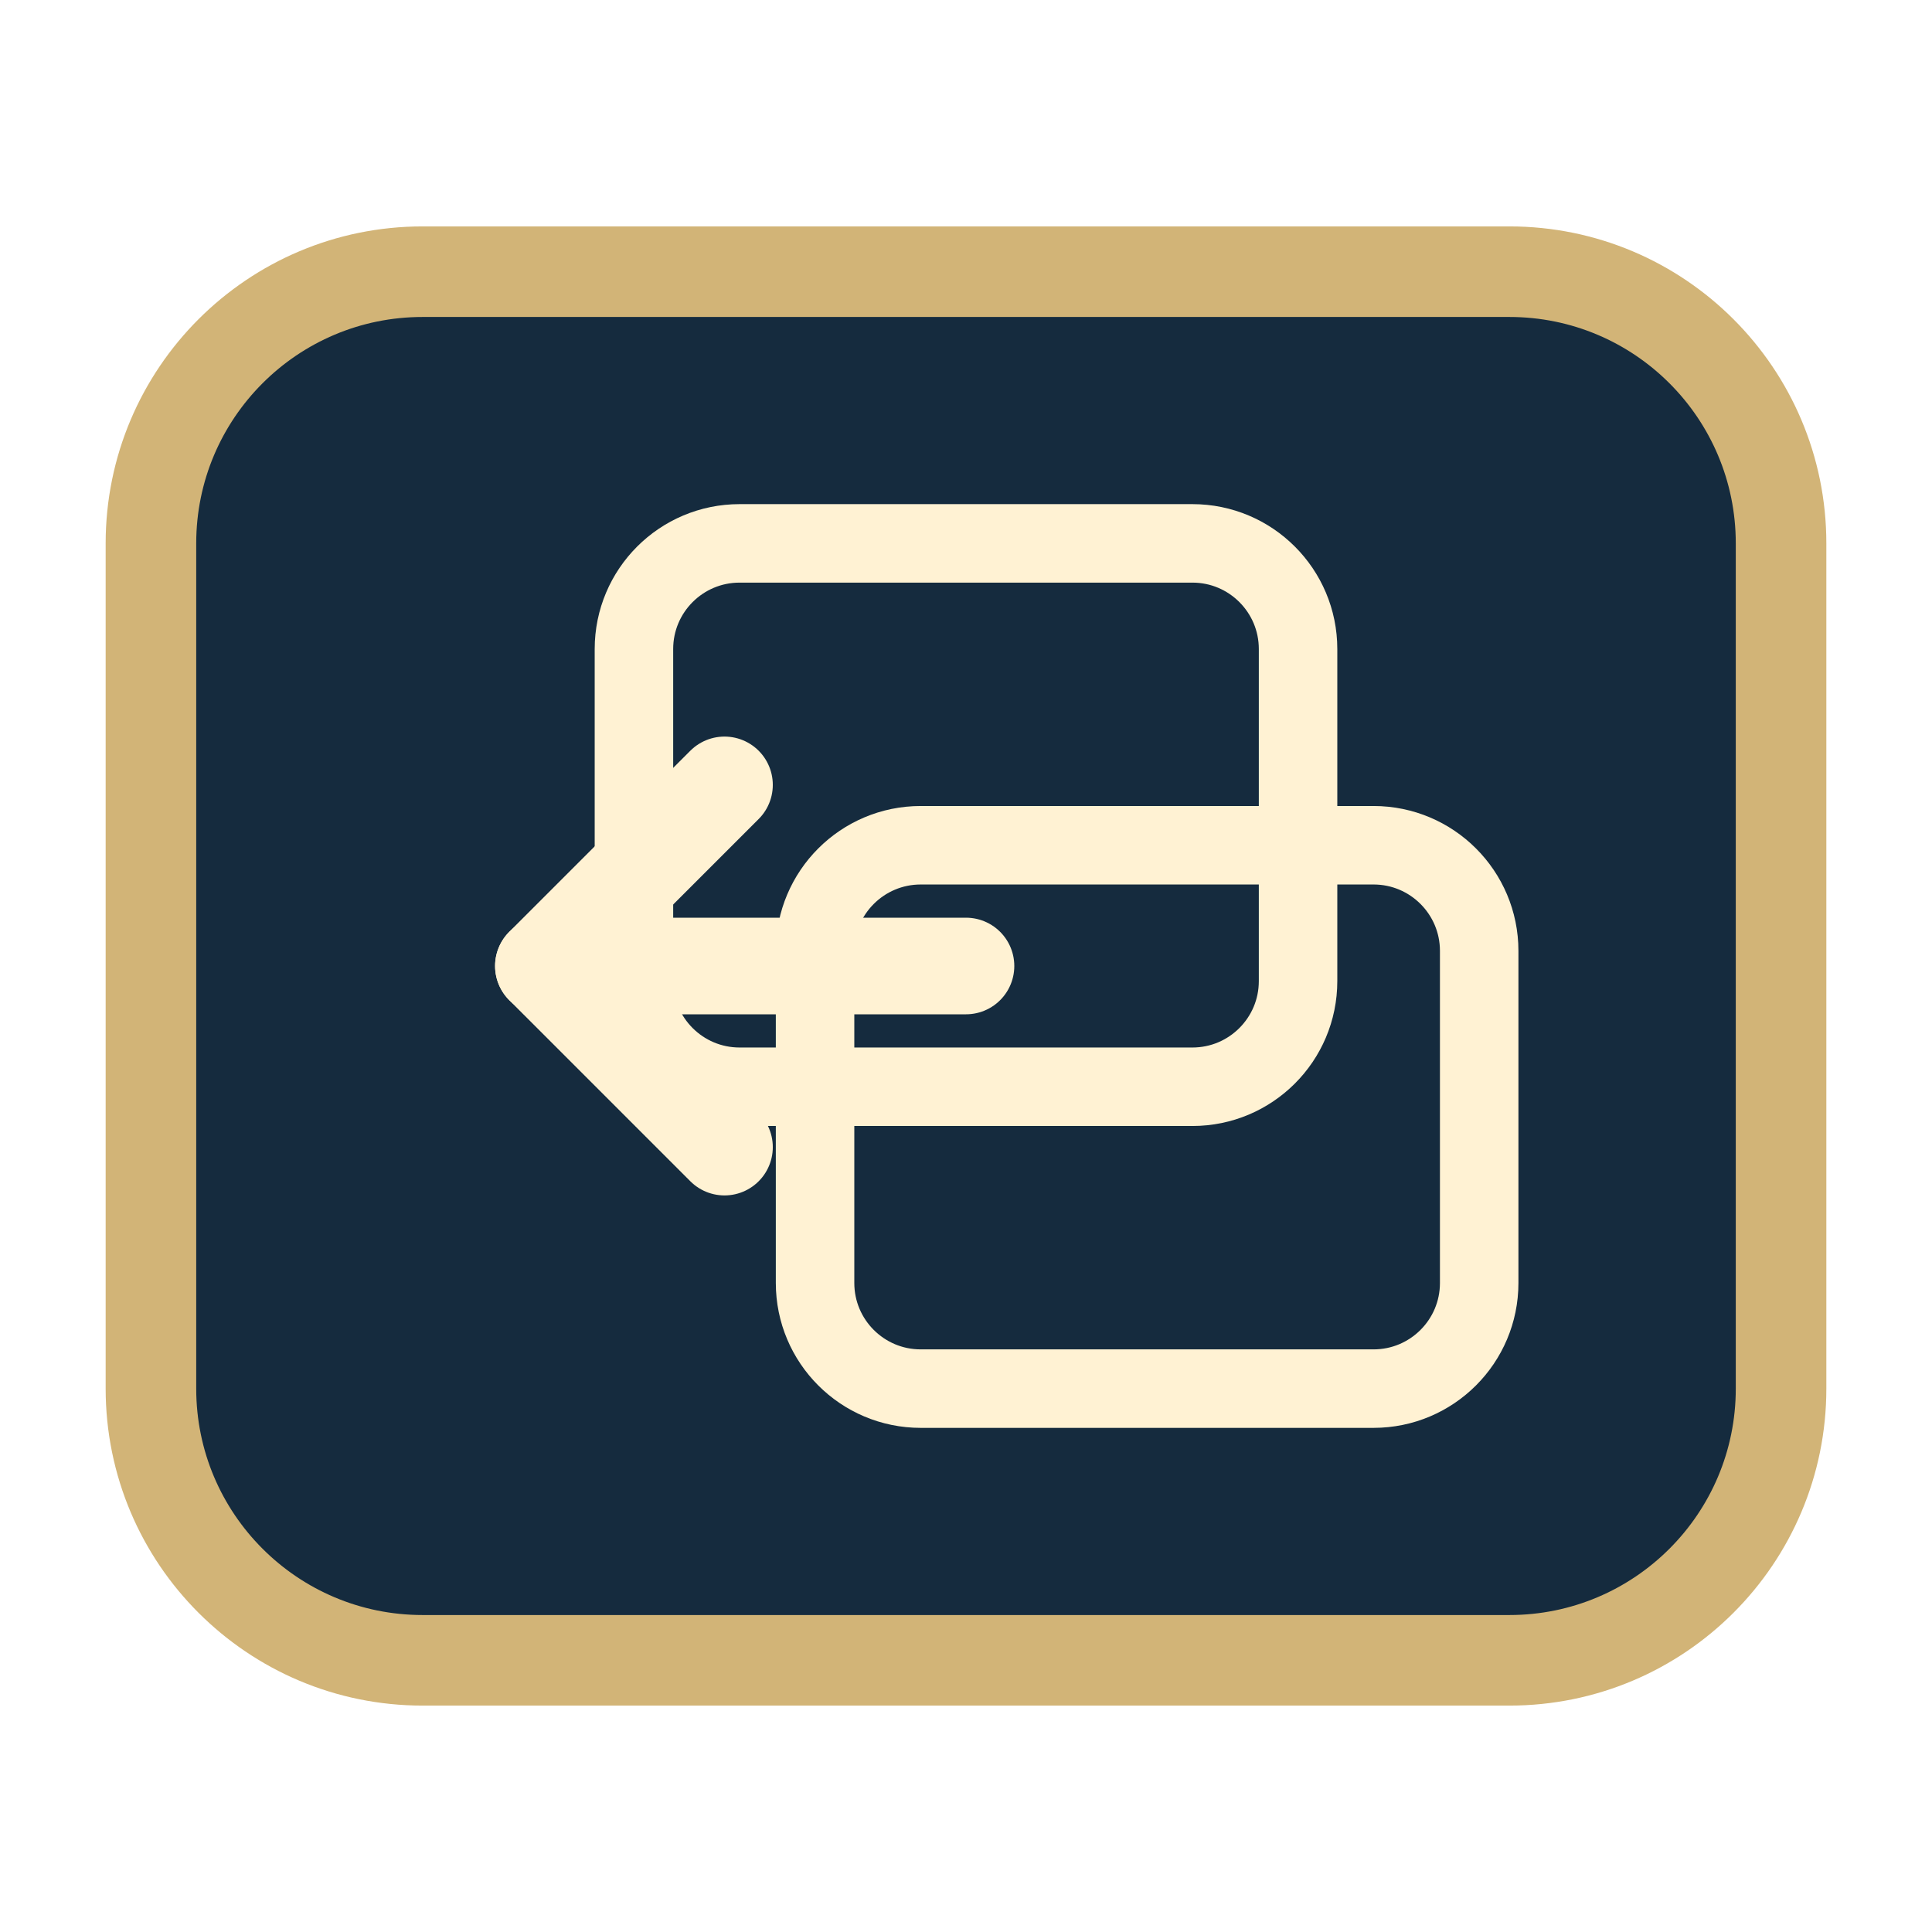
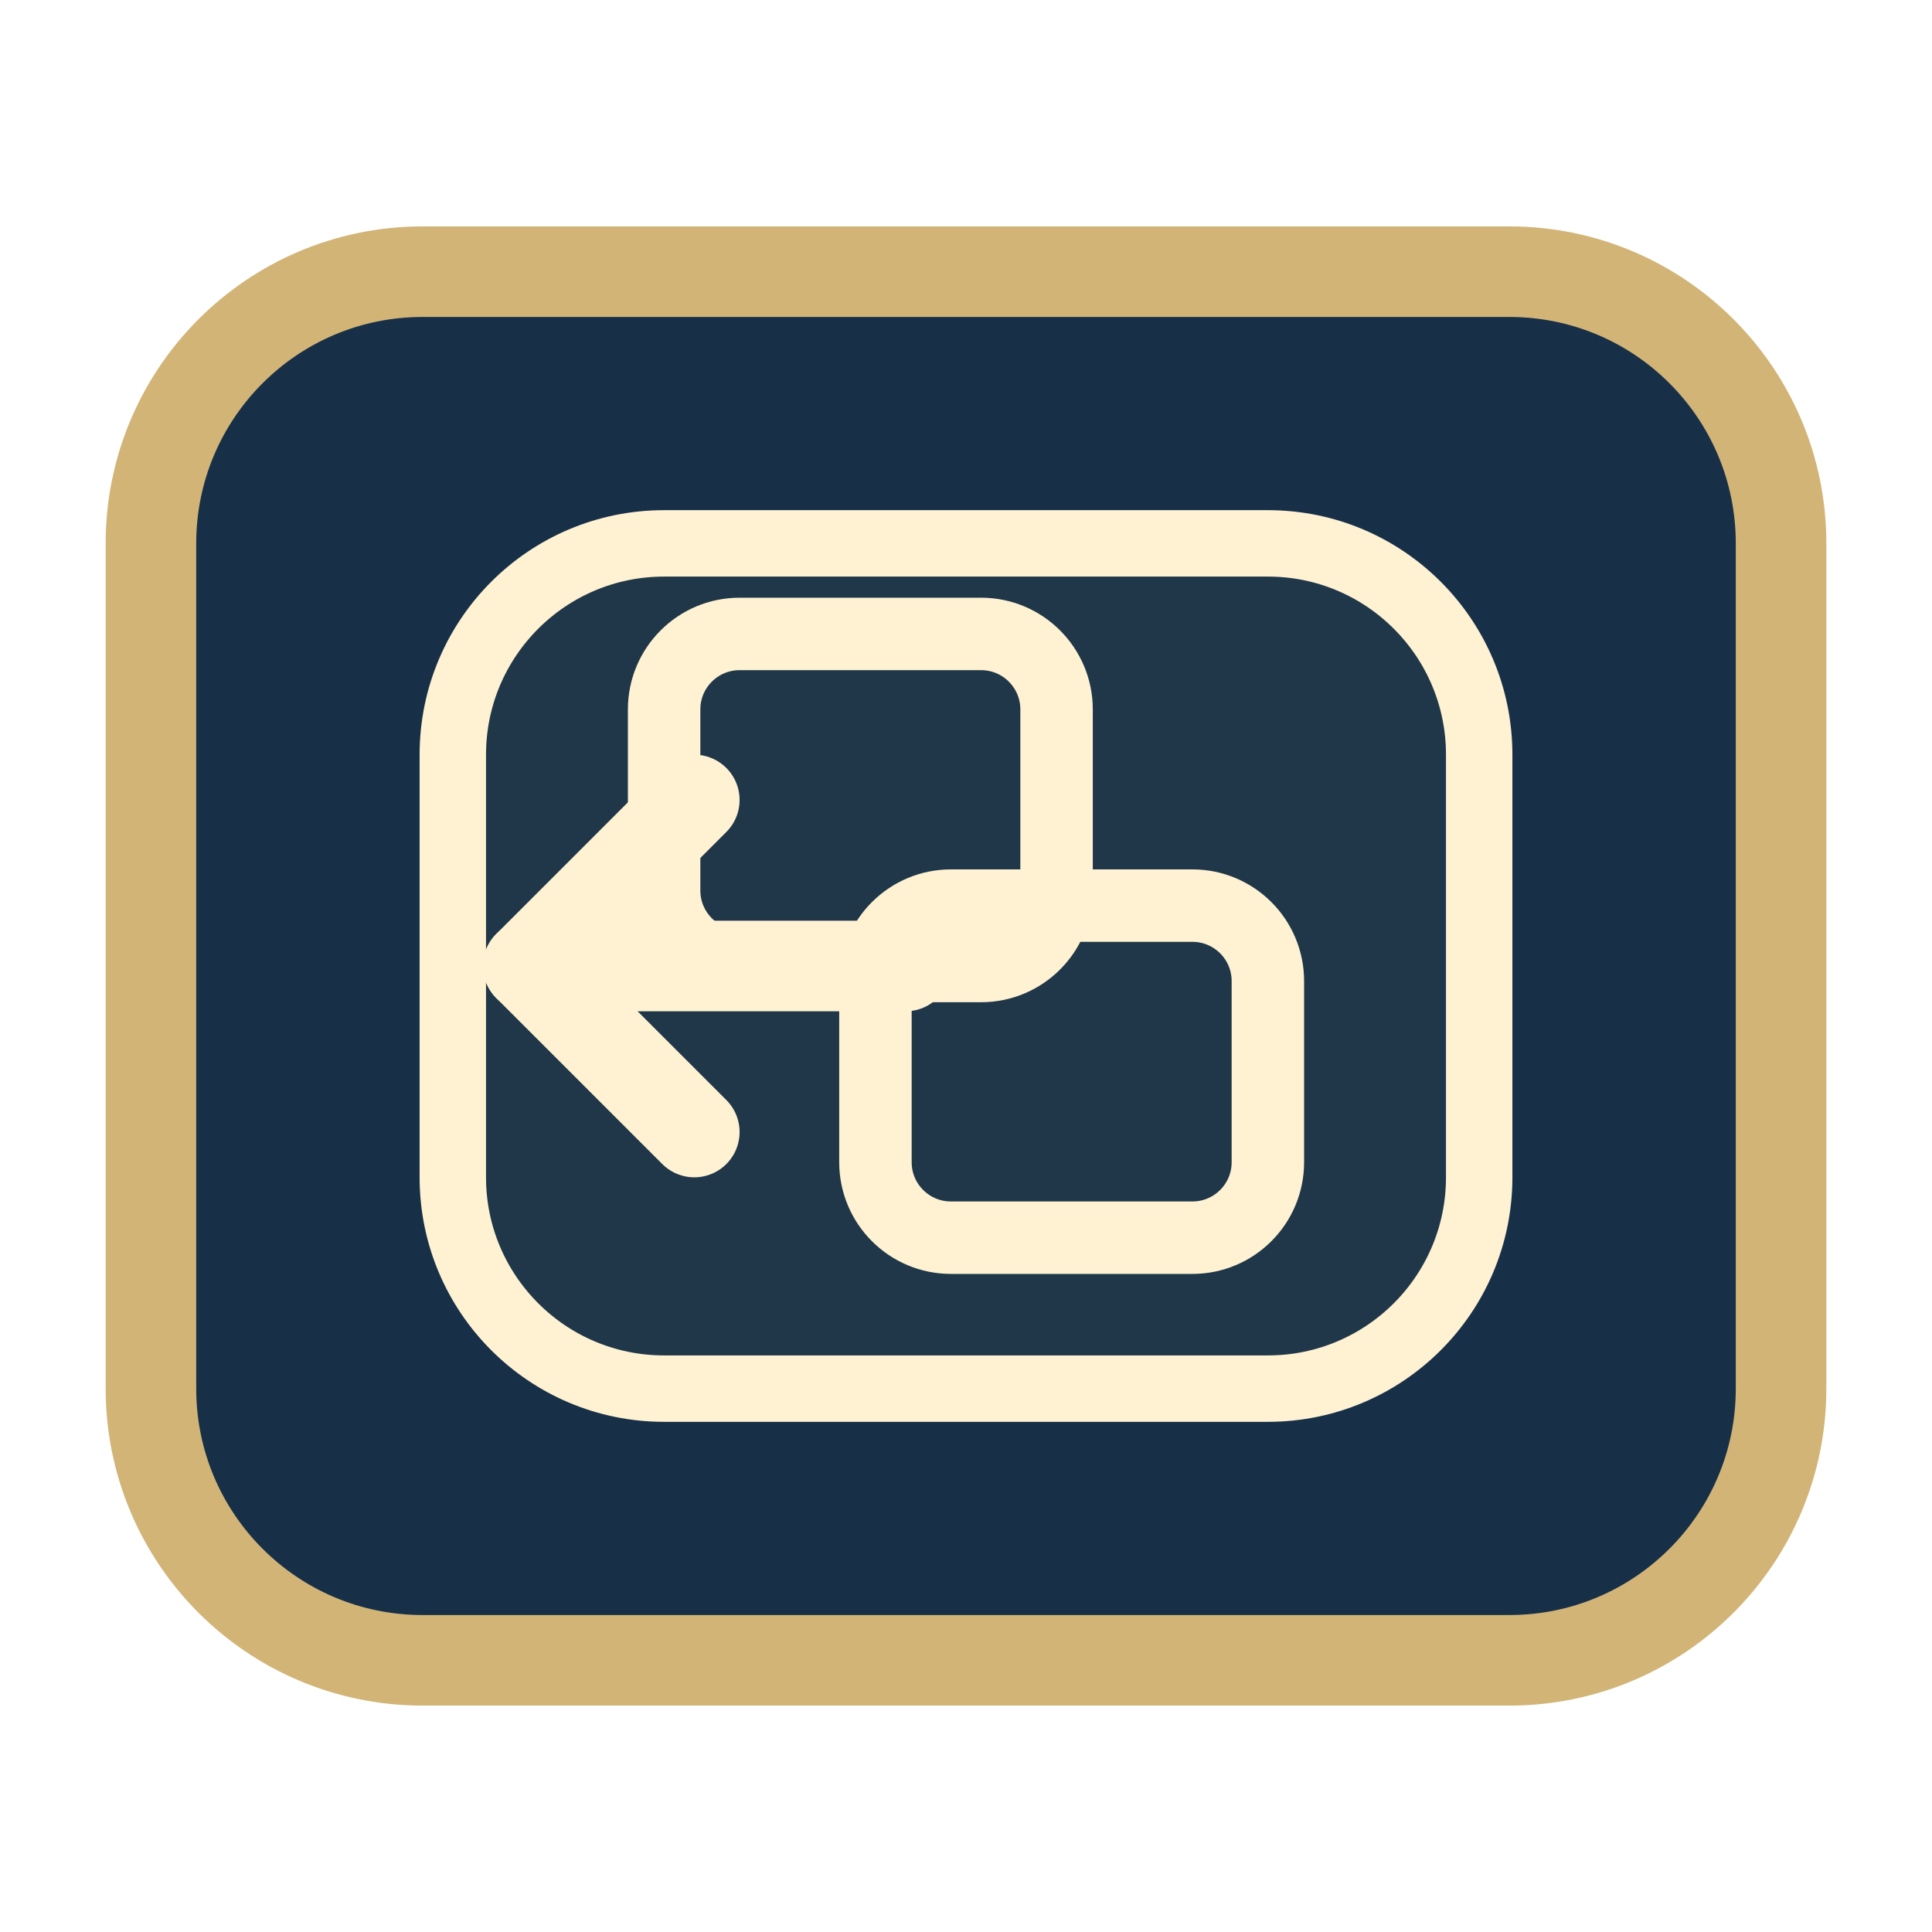
<svg xmlns="http://www.w3.org/2000/svg" viewBox="0 0 64 64" width="64" height="64">
-   <g fill="#152b3e" stroke="#d2b477" stroke-width="3">
-     <rect x="5" y="9" width="54" height="46" rx="9" />
-   </g>
-   <rect x="21" y="18" width="22" height="18" rx="3.5" fill="none" stroke="#fff2d3" stroke-width="2.6" />
-   <rect x="27" y="28" width="22" height="18" rx="3.5" fill="none" stroke="#fff2d3" stroke-width="2.6" />
-   <path d="M18 32H32" stroke="#fff2d3" stroke-width="3.2" stroke-linecap="round" />
-   <path d="M18 32L24 26M18 32L24 38" fill="none" stroke="#fff2d3" stroke-width="3.2" stroke-linecap="round" stroke-linejoin="round" />
+   <rect x="5" y="9" width="54" height="46" rx="9" fill="#173048" stroke="#d2b477" stroke-width="3" />
+   <rect x="15" y="18" width="34" height="28" rx="7" fill="#203749" stroke="#fff2d3" stroke-width="2.2" />
+   <rect x="22" y="21" width="13" height="11" rx="2.5" fill="none" stroke="#fff2d3" stroke-width="2.4" />
+   <rect x="29" y="30" width="13" height="11" rx="2.5" fill="none" stroke="#fff2d3" stroke-width="2.4" />
+   <path d="M17.5 32H30" stroke="#fff2d3" stroke-width="3" stroke-linecap="round" />
+   <path d="M17.5 32L23 26.5M17.5 32L23 37.5" fill="none" stroke="#fff2d3" stroke-width="3" stroke-linecap="round" stroke-linejoin="round" />
</svg>
